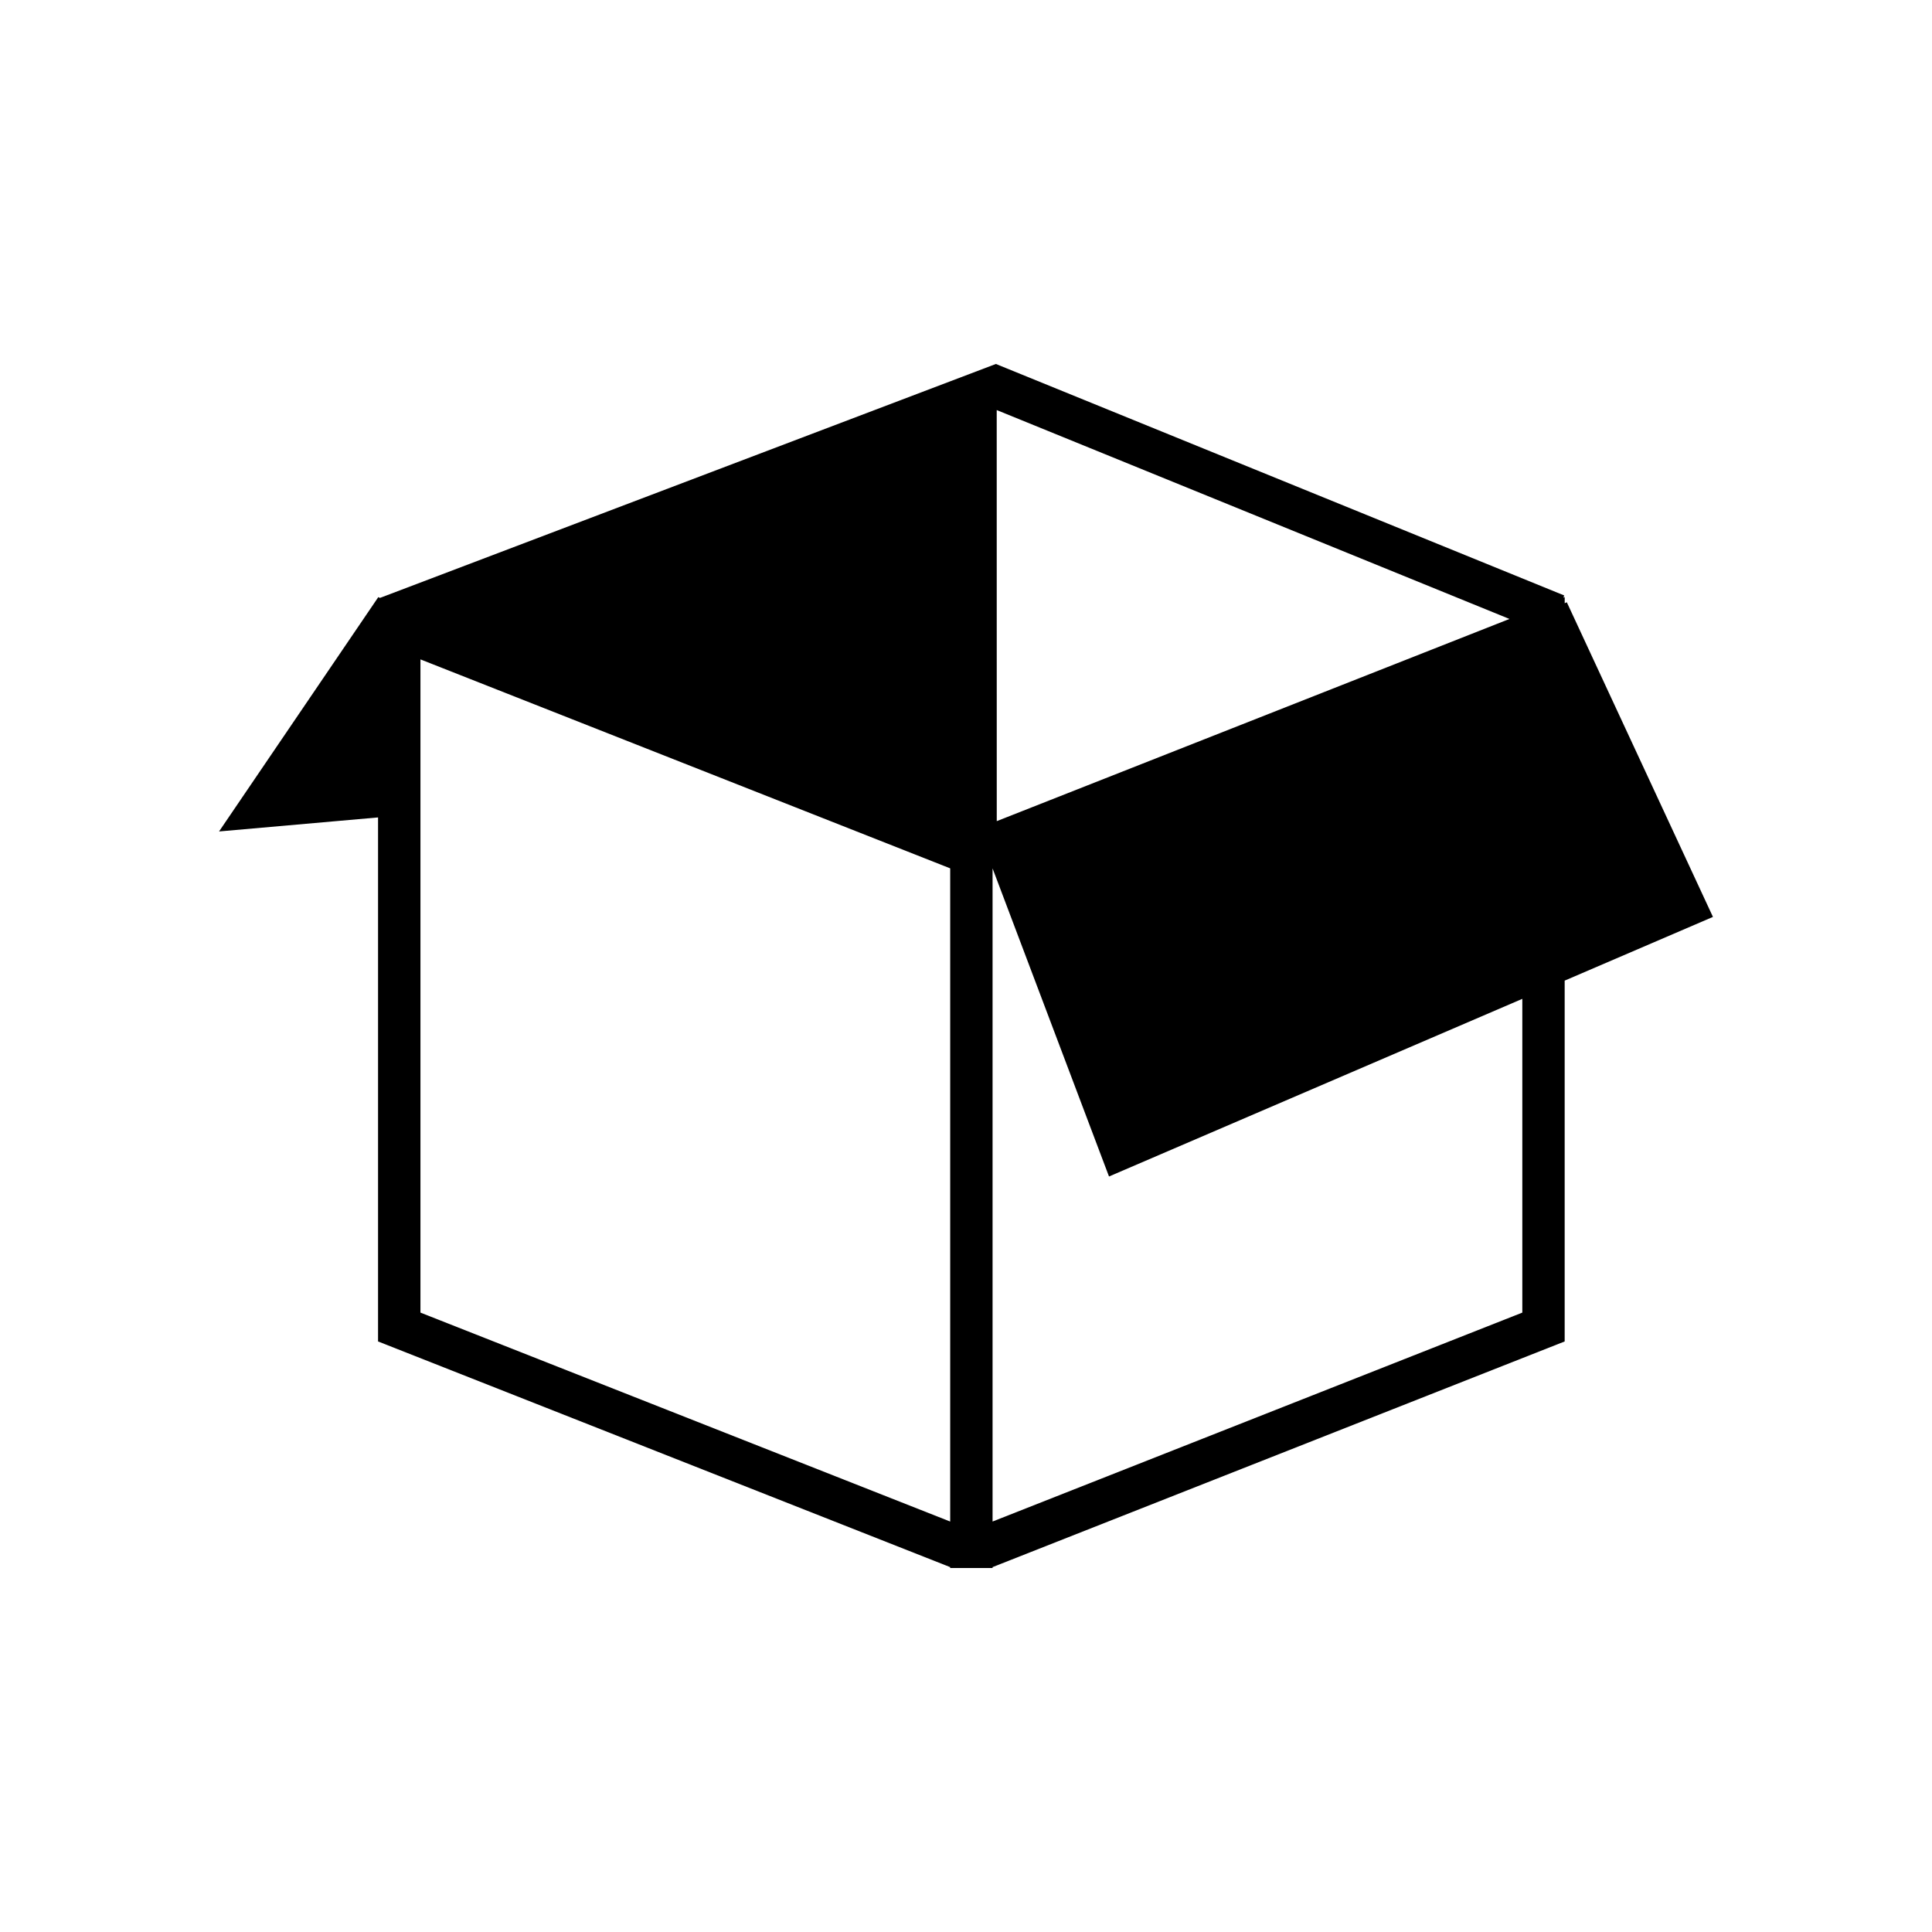
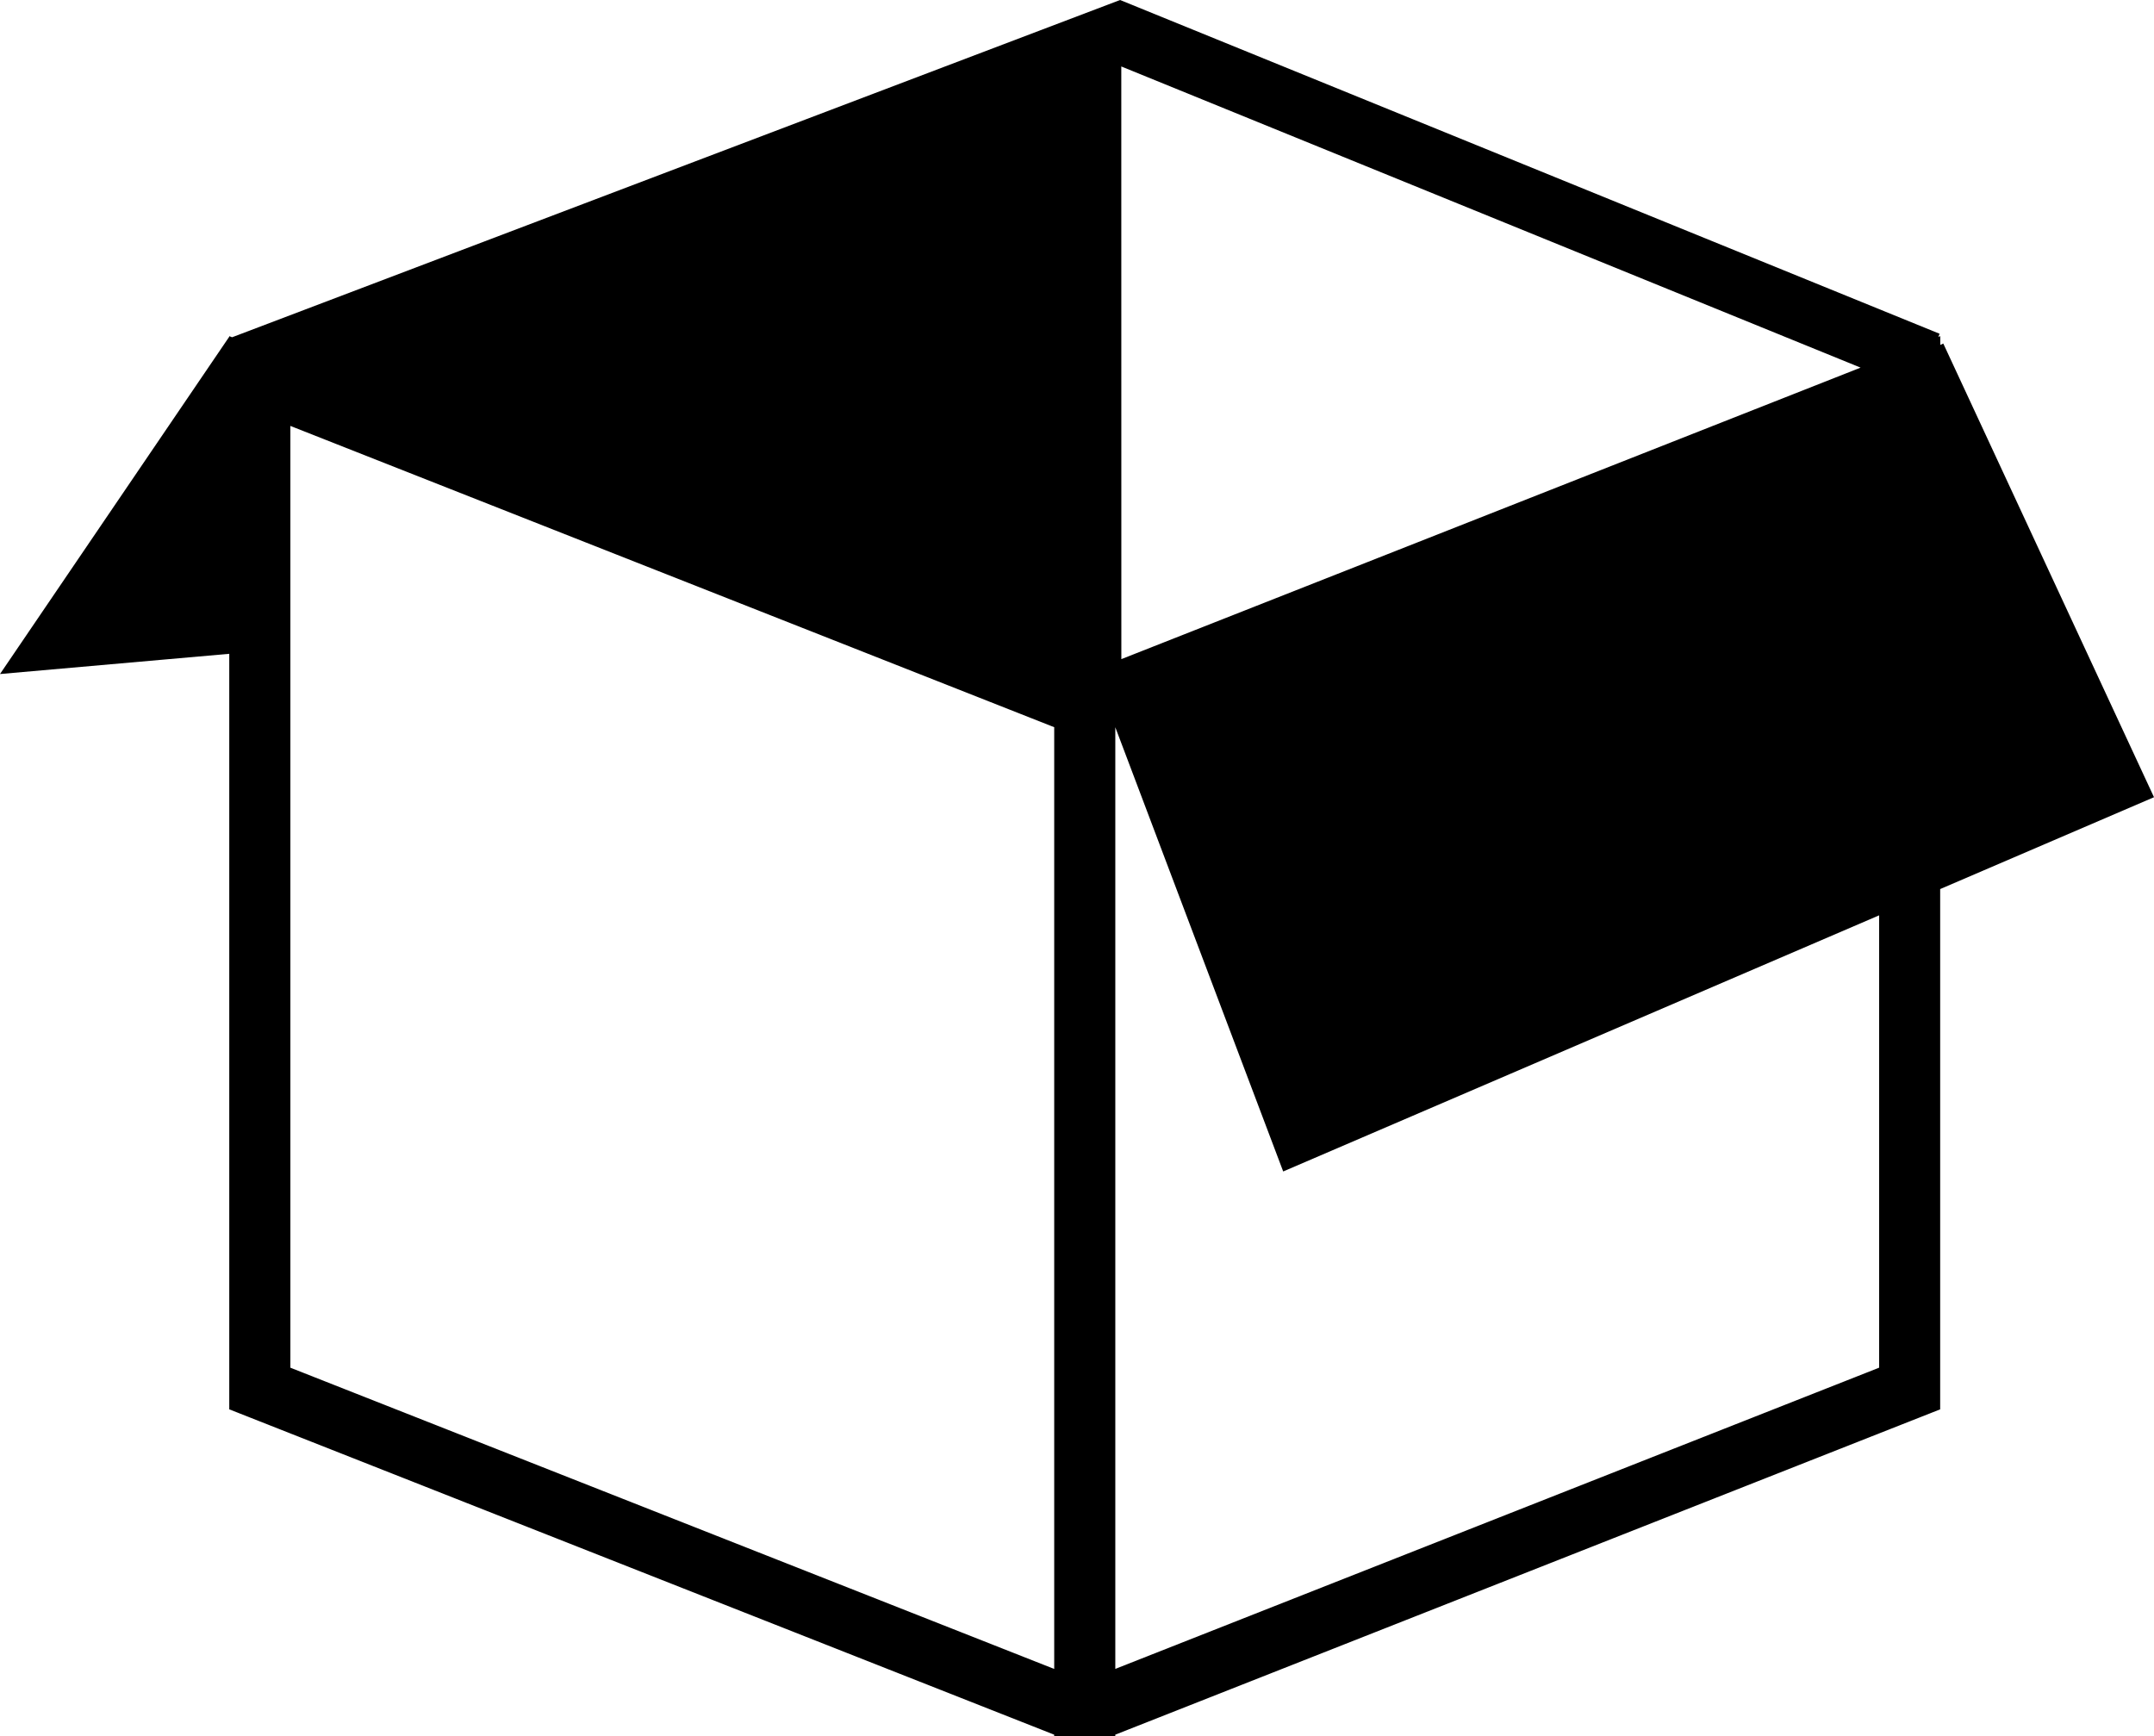
- <svg xmlns="http://www.w3.org/2000/svg" version="1.1" id="Layer_9" x="0px" y="0px" width="100px" height="100px" viewBox="0 0 100 100" enable-background="new 0 0 100 100" xml:space="preserve">
-   <path d="M88.662,47.459l-7.564-16.287l-0.109,0.05v-0.316l-0.07,0.028l0.045-0.113L51.547,18.839L19.67,30.947l-0.102-0.04v0.019  l-8.23,12.11l8.23-0.726v27.123l29.613,11.681v0.046h2.193v-0.046l29.613-11.681V50.757L88.662,47.459z M51.592,42.502L51.59,21.225  l26.539,10.812L51.592,42.502z M49.182,78.755L21.762,67.94v-33.81l27.42,10.816V78.755z M78.795,67.94l-27.42,10.814V44.947  l6.027,15.948L78.795,51.7V67.94z" />
+ <svg xmlns="http://www.w3.org/2000/svg" version="1.1" id="Layer_9" x="0px" y="0px" width="77.324px" height="62.321px" viewBox="11.338 18.839 77.324 62.321" style="enable-background:new 11.338 18.839 77.324 62.321;" xml:space="preserve">
+   <path d="M88.662,47.459l-7.564-16.287l-0.108,0.05v-0.316l-0.07,0.028l0.045-0.113L51.547,18.839L19.67,30.947l-0.102-0.04v0.02  l-8.23,12.11l8.23-0.726v27.124l29.613,11.68v0.047h2.193v-0.047l29.612-11.68V50.757L88.662,47.459z M51.592,42.502L51.59,21.225  l26.539,10.812L51.592,42.502z M49.182,78.755l-27.42-10.815V34.13l27.42,10.816V78.755z M78.795,67.939l-27.42,10.814V44.947  l6.027,15.948L78.795,51.7V67.939z" />
</svg>
